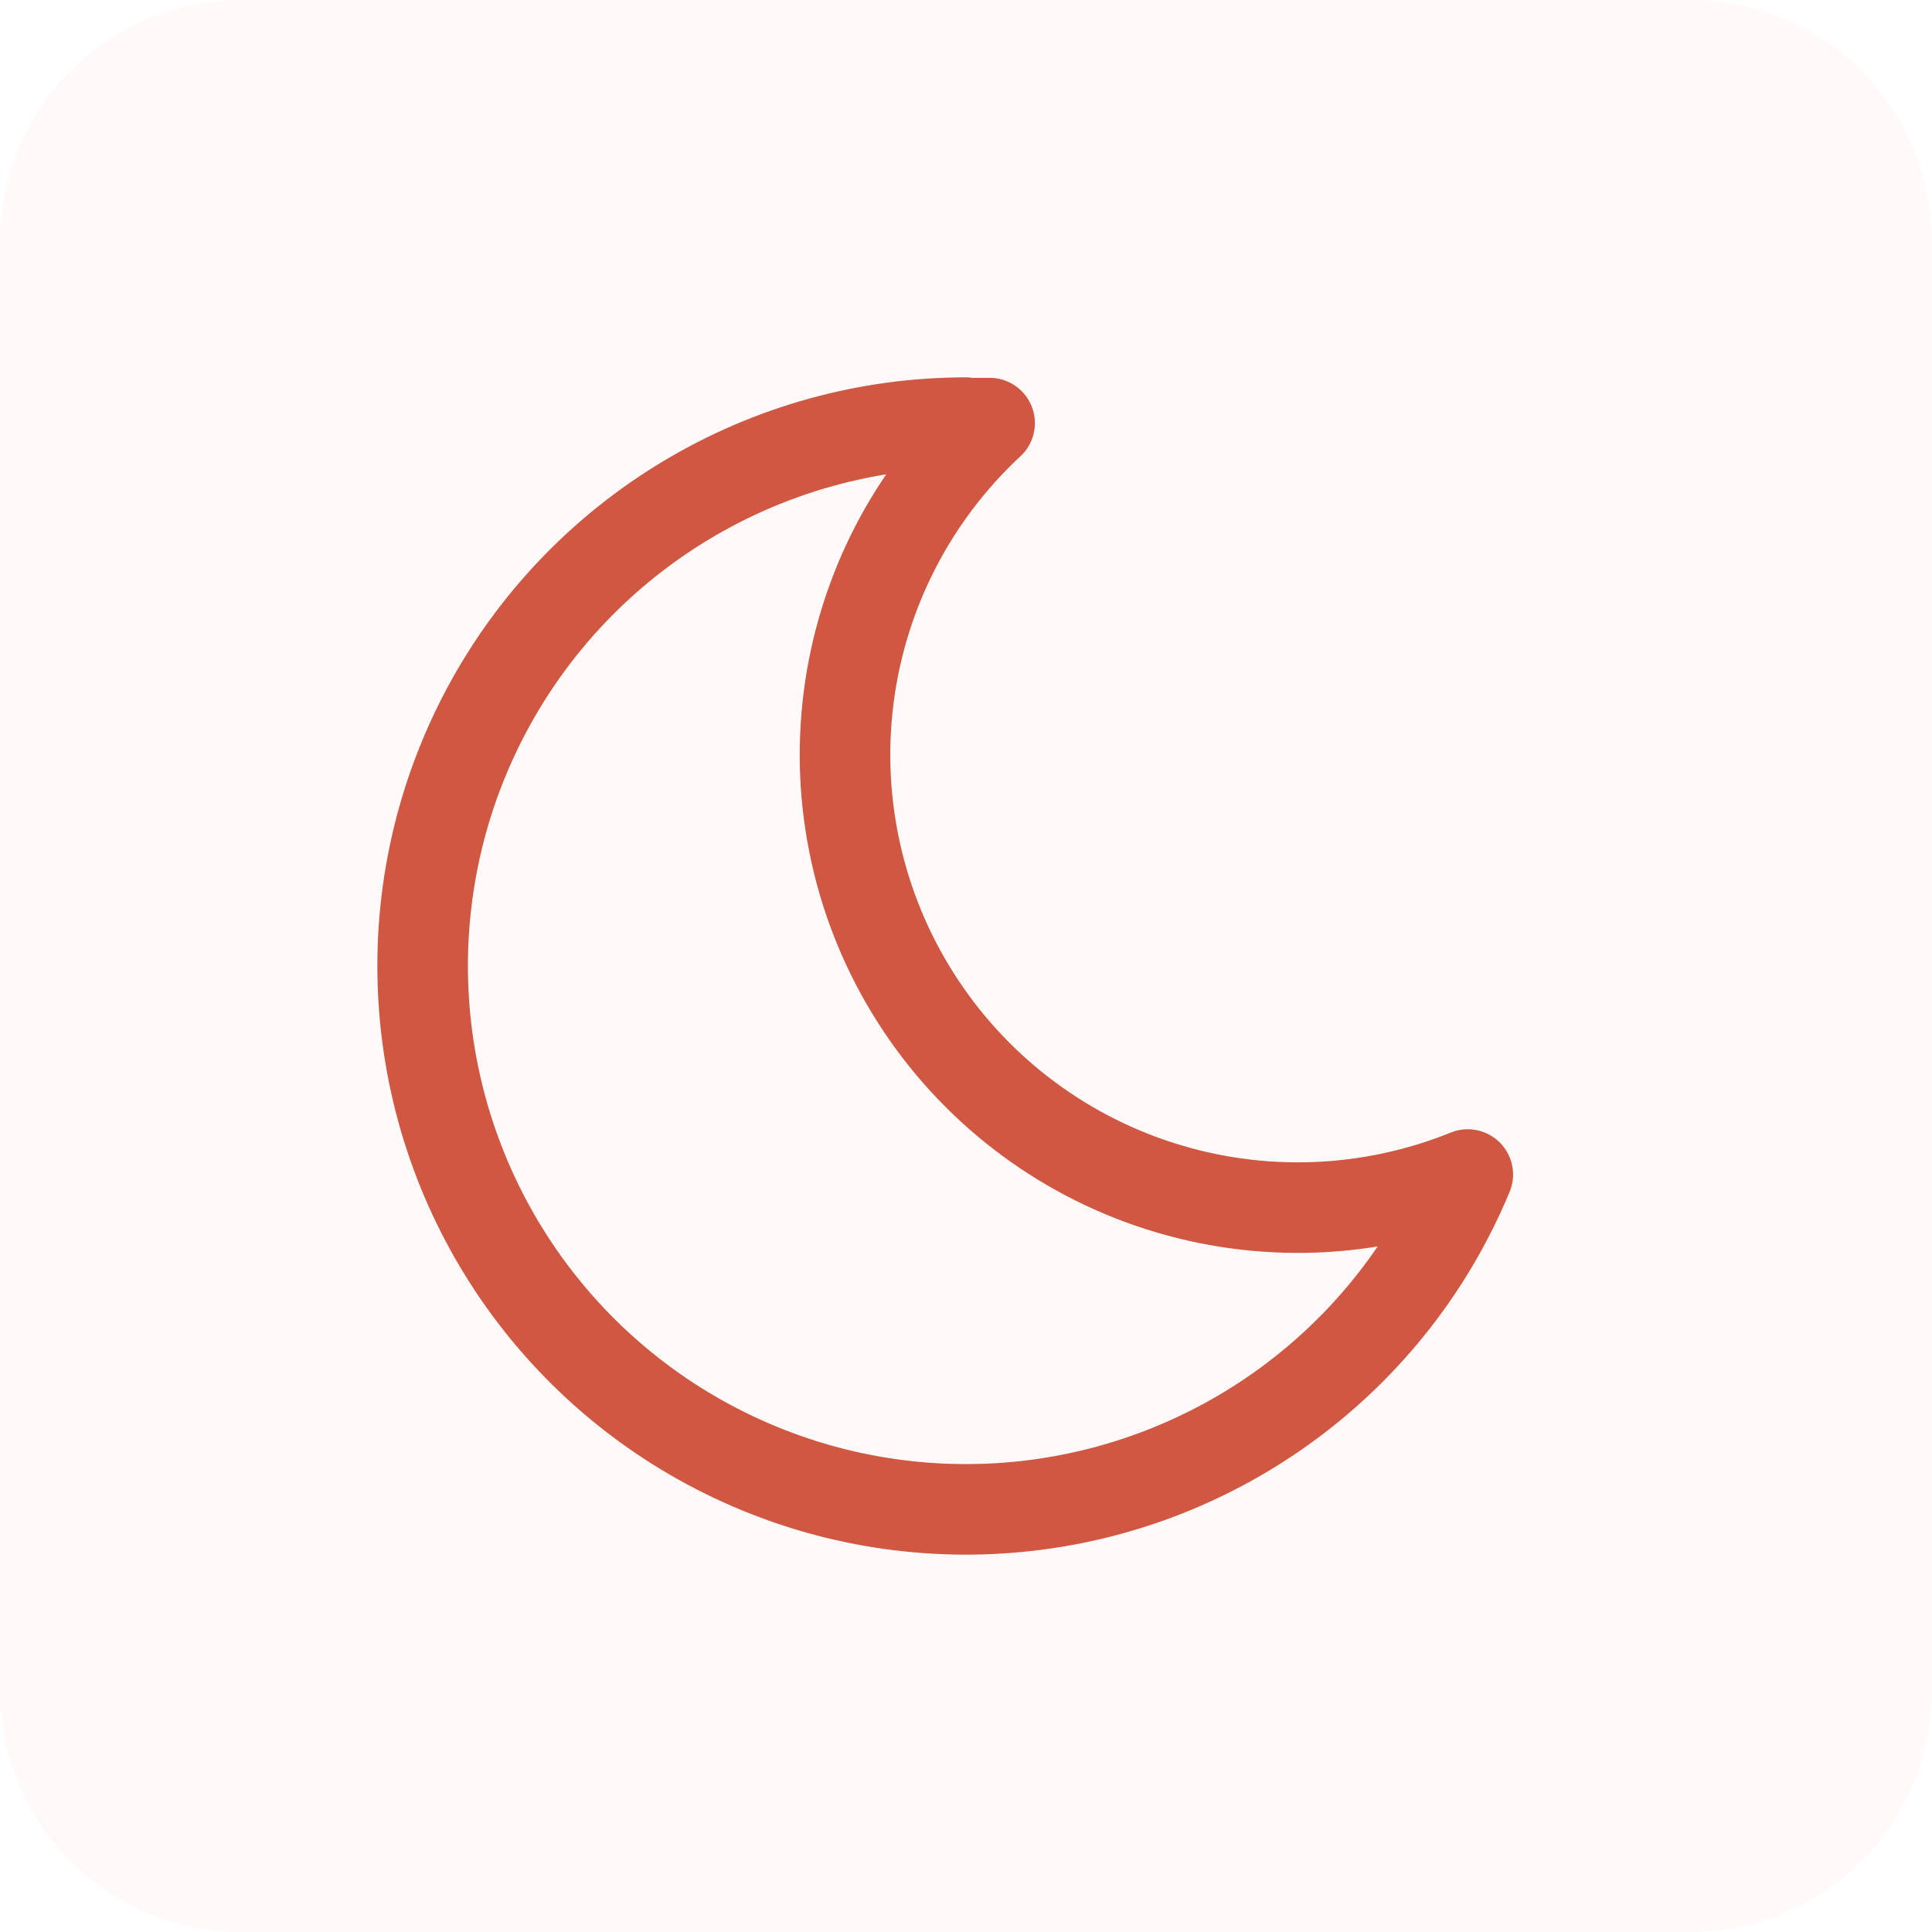
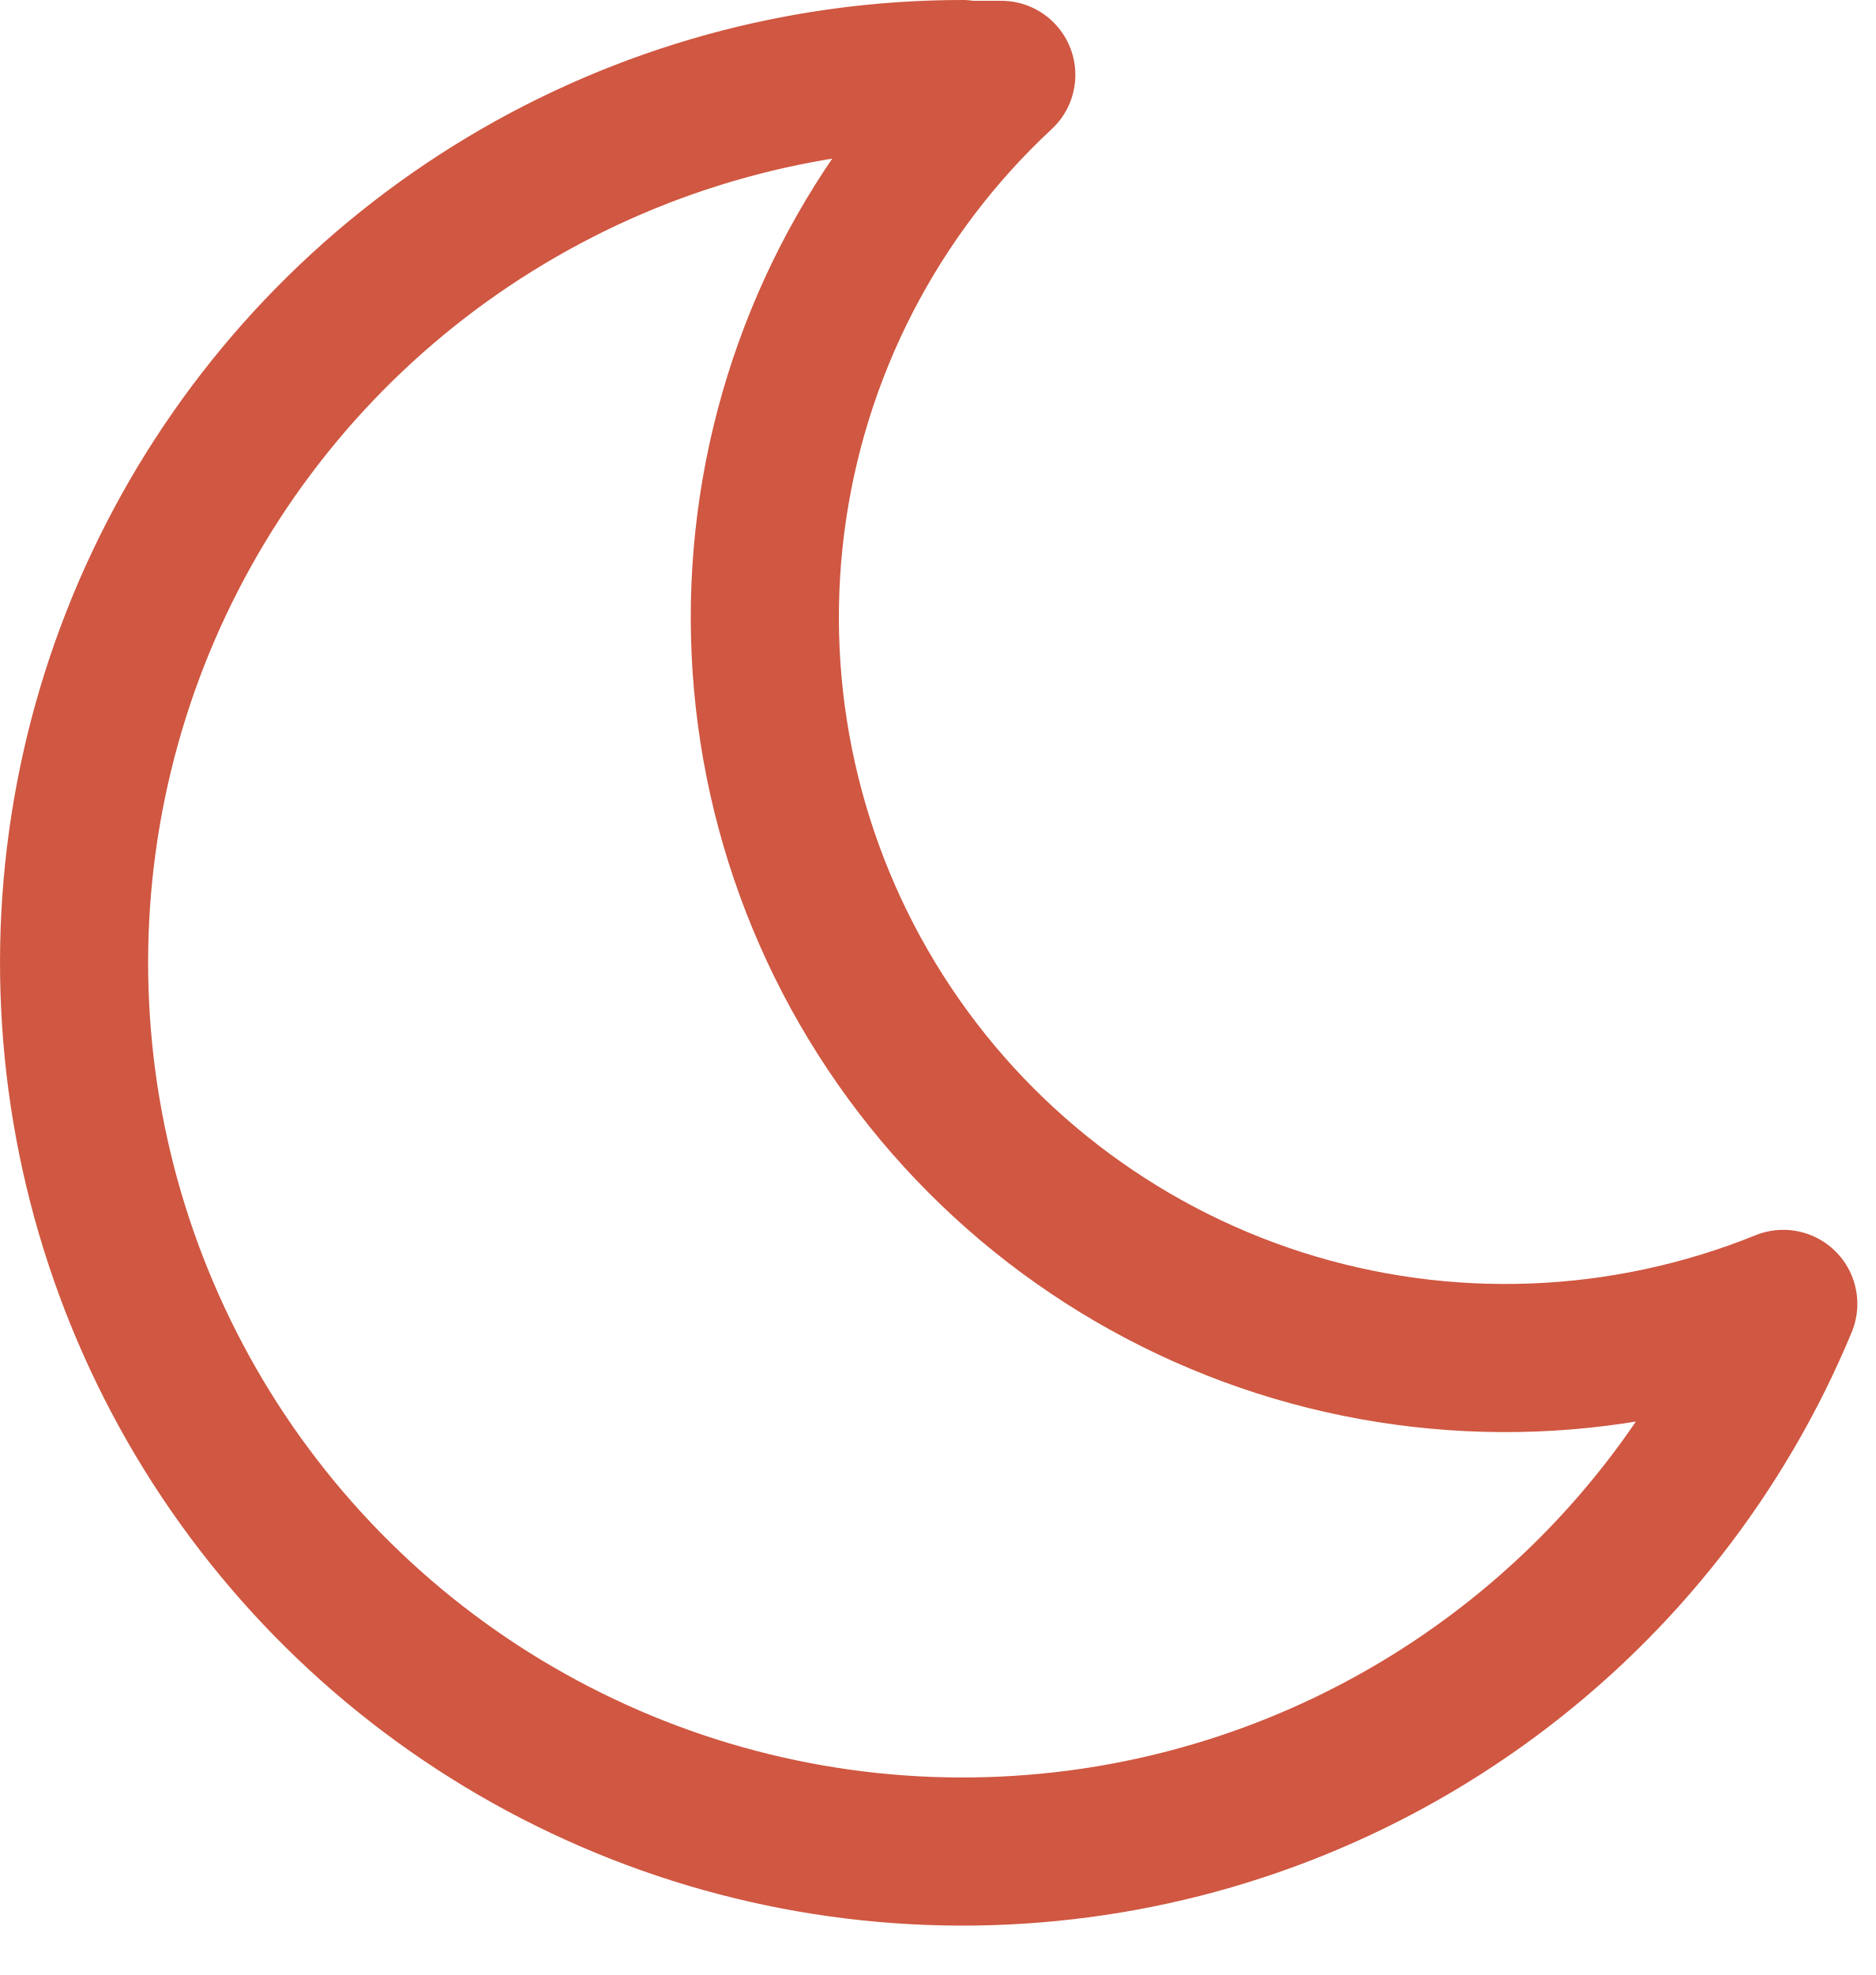
- <svg xmlns="http://www.w3.org/2000/svg" width="32" height="32" viewBox="0 0 32 32" fill="none">
-   <rect width="32" height="32" rx="4" fill="#FFFAF9" />
-   <path d="M15.998 7.008C16.13 7.008 16.261 7.008 16.391 7.008C15.106 8.202 14.28 9.808 14.057 11.547C13.834 13.287 14.227 15.049 15.169 16.529C16.11 18.008 17.54 19.111 19.21 19.645C20.881 20.18 22.685 20.112 24.311 19.454C23.686 20.959 22.664 22.265 21.354 23.234C20.044 24.203 18.496 24.799 16.875 24.957C15.253 25.116 13.619 24.831 12.147 24.133C10.674 23.436 9.419 22.352 8.514 20.997C7.61 19.642 7.09 18.066 7.011 16.439C6.931 14.812 7.295 13.193 8.063 11.757C8.831 10.32 9.975 9.118 11.373 8.281C12.77 7.443 14.369 7 15.998 7V7.008Z" stroke="#D05741" stroke-width="1.5" stroke-linecap="round" stroke-linejoin="round" />
+ <svg xmlns="http://www.w3.org/2000/svg" width="19" height="20" viewBox="0 0 19 20" fill="none">
+   <path d="M9.748 0.758C9.88 0.758 10.011 0.758 10.141 0.758C8.856 1.952 8.03 3.558 7.807 5.297C7.584 7.037 7.977 8.799 8.919 10.279C9.86 11.758 11.29 12.861 12.96 13.396C14.631 13.93 16.435 13.862 18.061 13.204C17.436 14.709 16.414 16.015 15.104 16.984C13.794 17.953 12.246 18.549 10.625 18.707C9.003 18.866 7.369 18.581 5.897 17.883C4.424 17.186 3.169 16.102 2.264 14.747C1.36 13.392 0.84 11.816 0.761 10.189C0.681 8.562 1.045 6.943 1.813 5.507C2.581 4.07 3.725 2.868 5.123 2.031C6.52 1.193 8.119 0.75 9.748 0.75V0.758Z" stroke="#D05741" stroke-width="1.5" stroke-linecap="round" stroke-linejoin="round" />
</svg>
